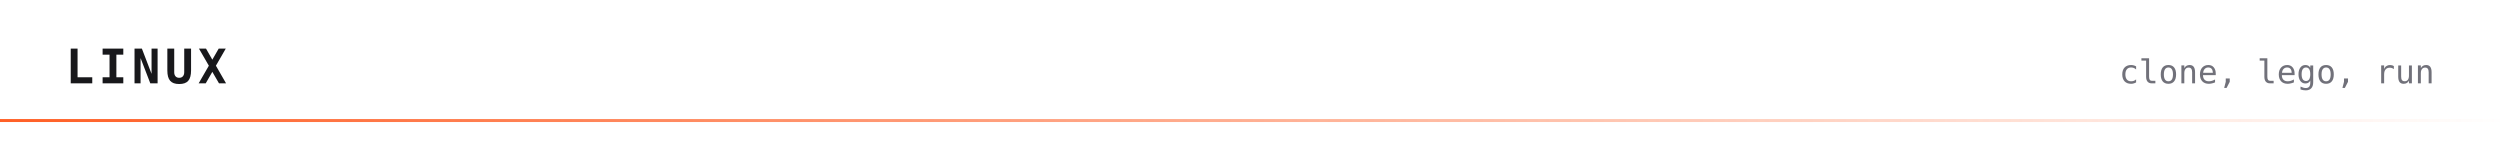
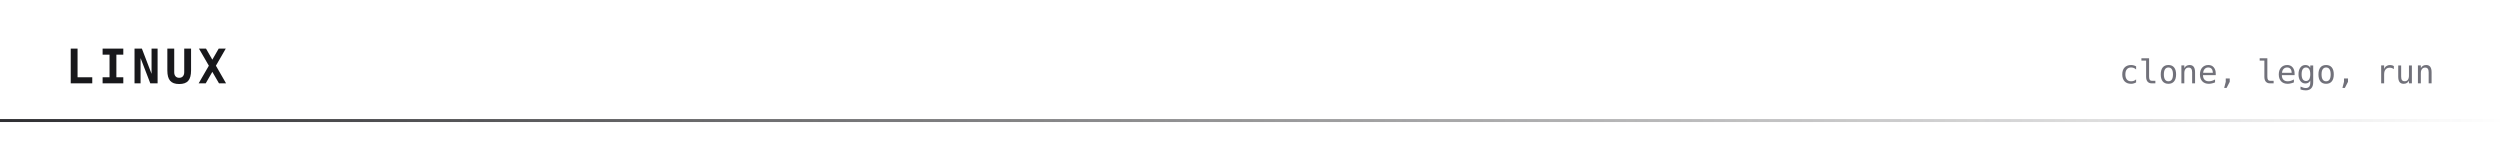
<svg xmlns="http://www.w3.org/2000/svg" width="840" height="54" viewBox="0 0 840 54" role="img" aria-label="Linux">
  <style>text{font-family:'JetBrains Mono',ui-monospace,SFMono-Regular,Menlo,Consolas,monospace;white-space:pre}.reveal{animation:reveal .8s ease both}@keyframes reveal{from{opacity:0}to{opacity:1}}@media(prefers-reduced-motion:reduce){.motion{display:none}.reveal{animation:none!important}}</style>
  <text x="22" y="28" fill="#18181B" font-size="16" font-weight="600" letter-spacing="1.5">LINUX</text>
  <text x="818" y="28" fill="#71717A" font-size="11" text-anchor="end">clone, lego, run</text>
  <defs>
    <linearGradient id="rule">
-       <stop stop-color="#FF4D0D" stop-opacity=".9" />
-       <stop offset="1" stop-color="#FF4D0D" stop-opacity="0" />
+       <stop stop-color="#18181B" stop-opacity=".9" />
+       <stop offset="1" stop-color="#18181B" stop-opacity="0" />
    </linearGradient>
  </defs>
  <rect x="0" y="40" width="840" height="1" fill="url(#rule)" />
</svg>
